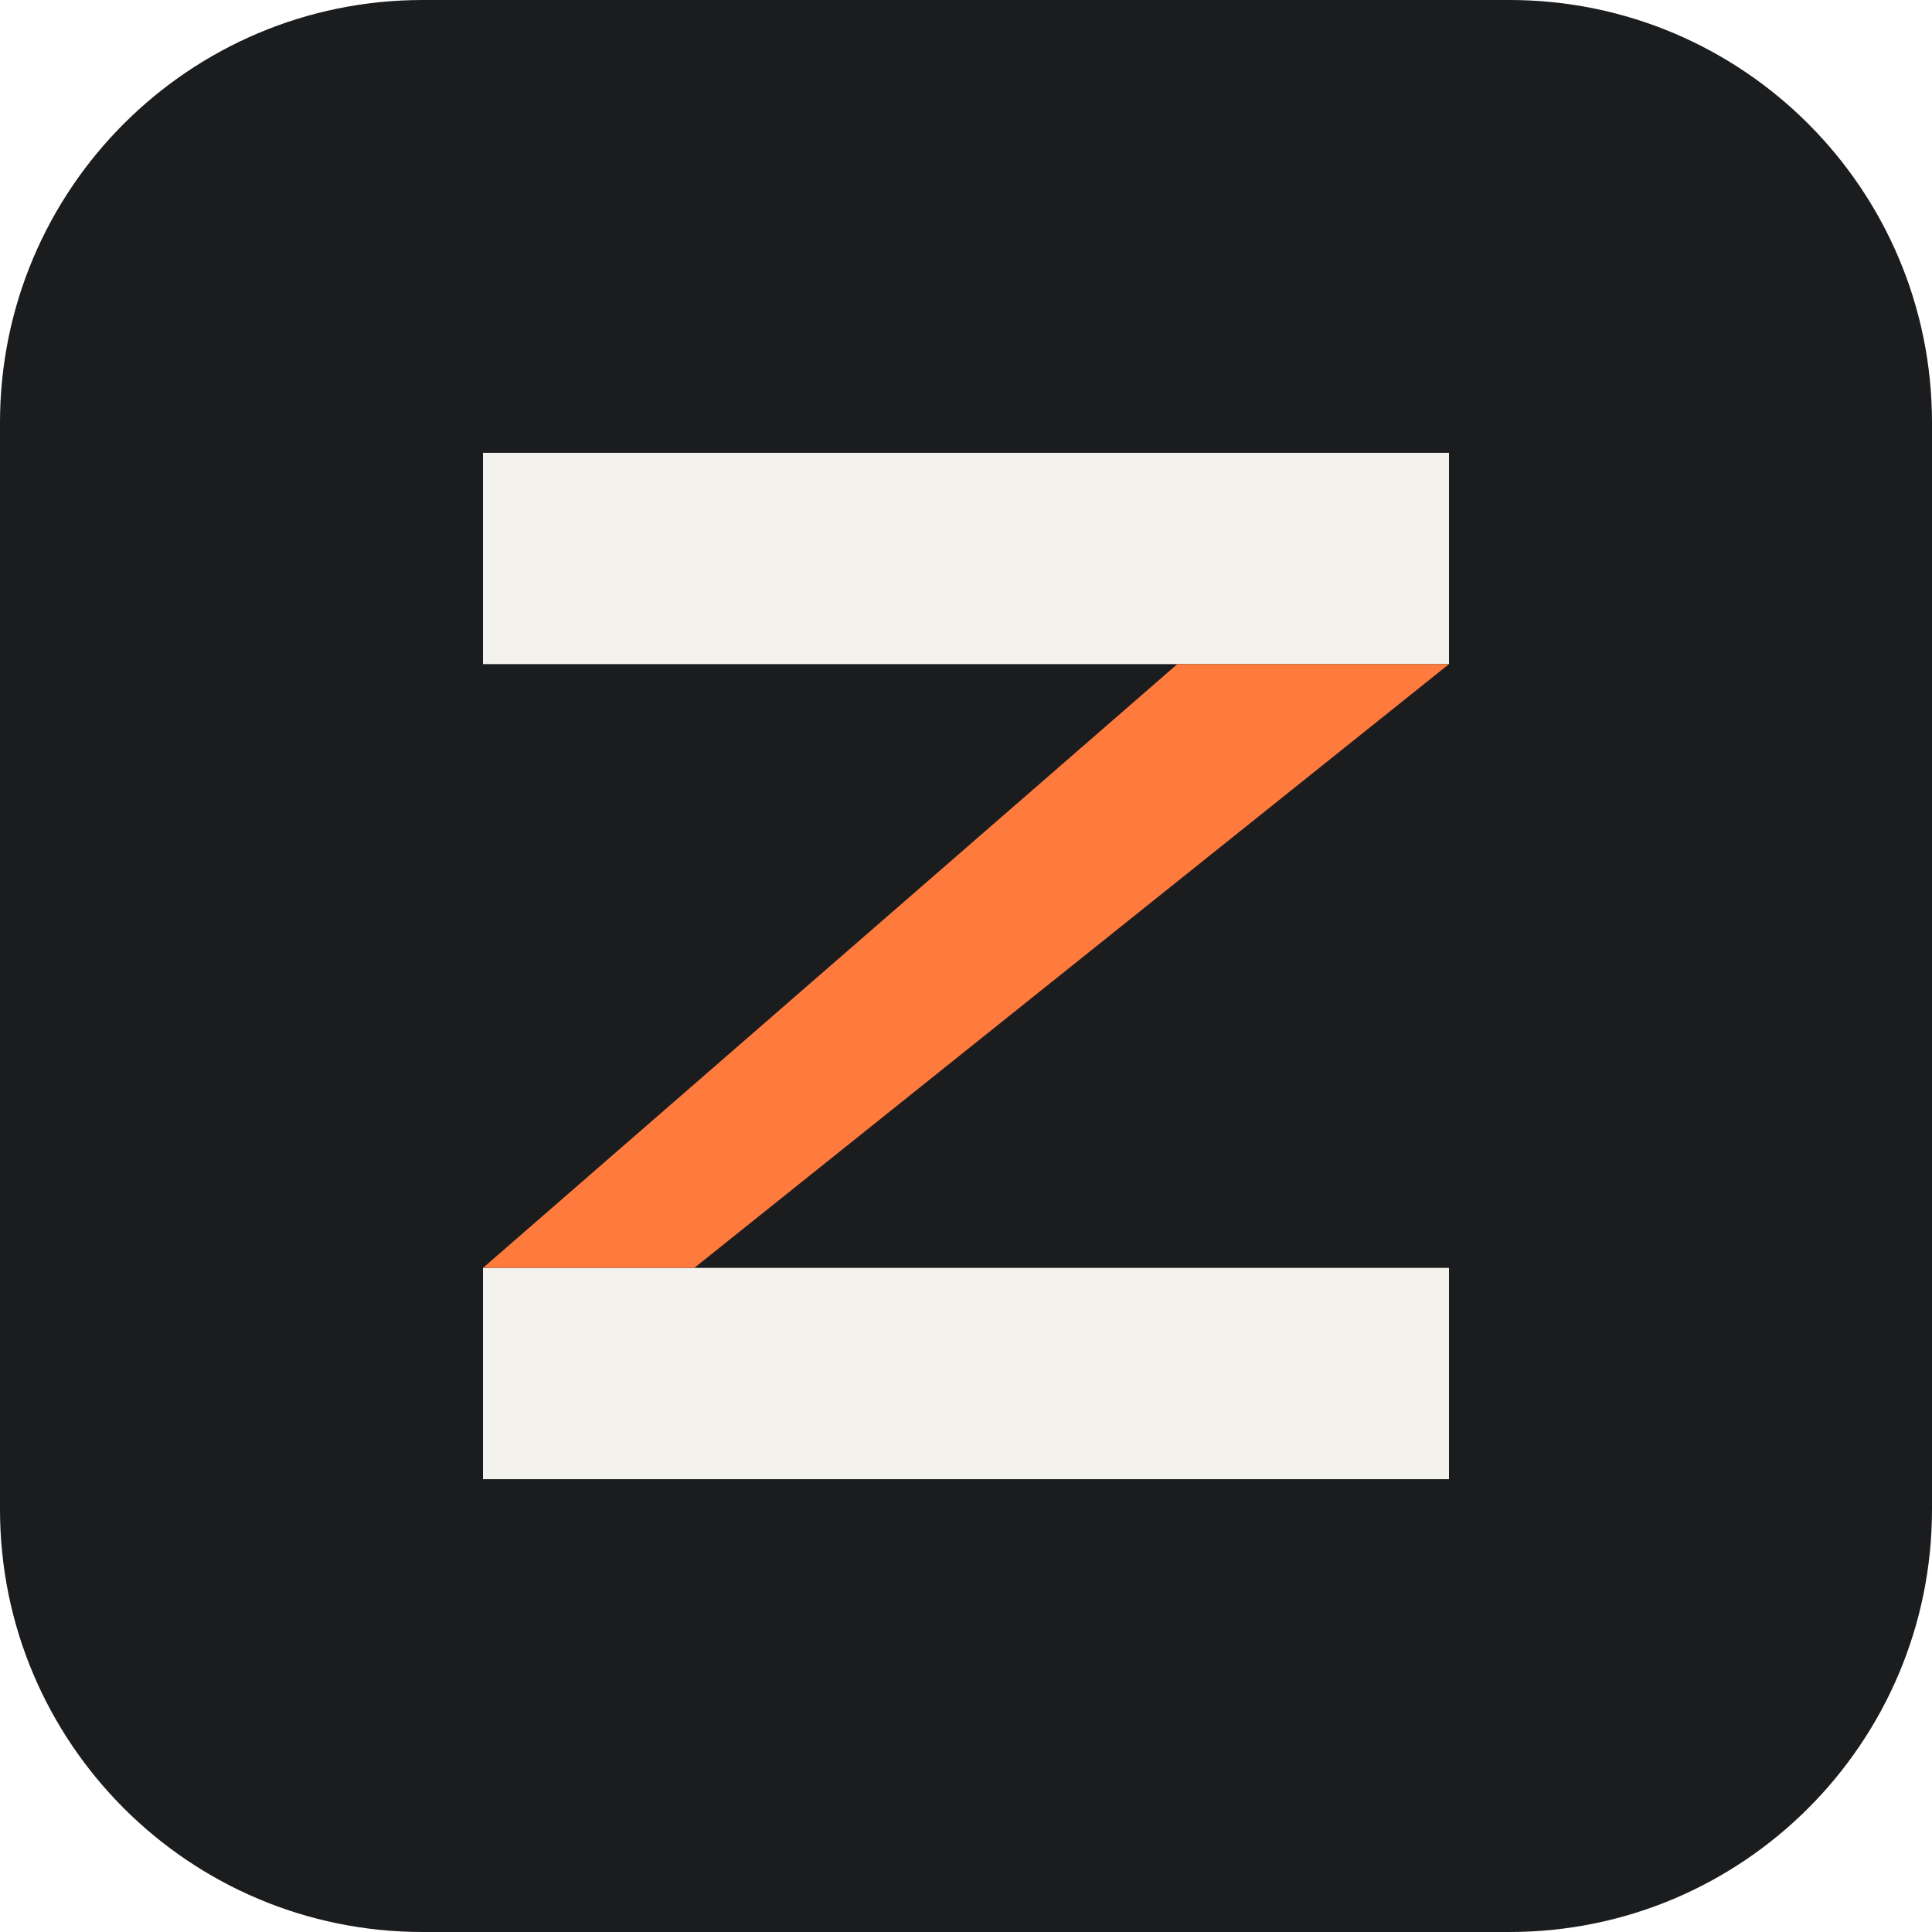
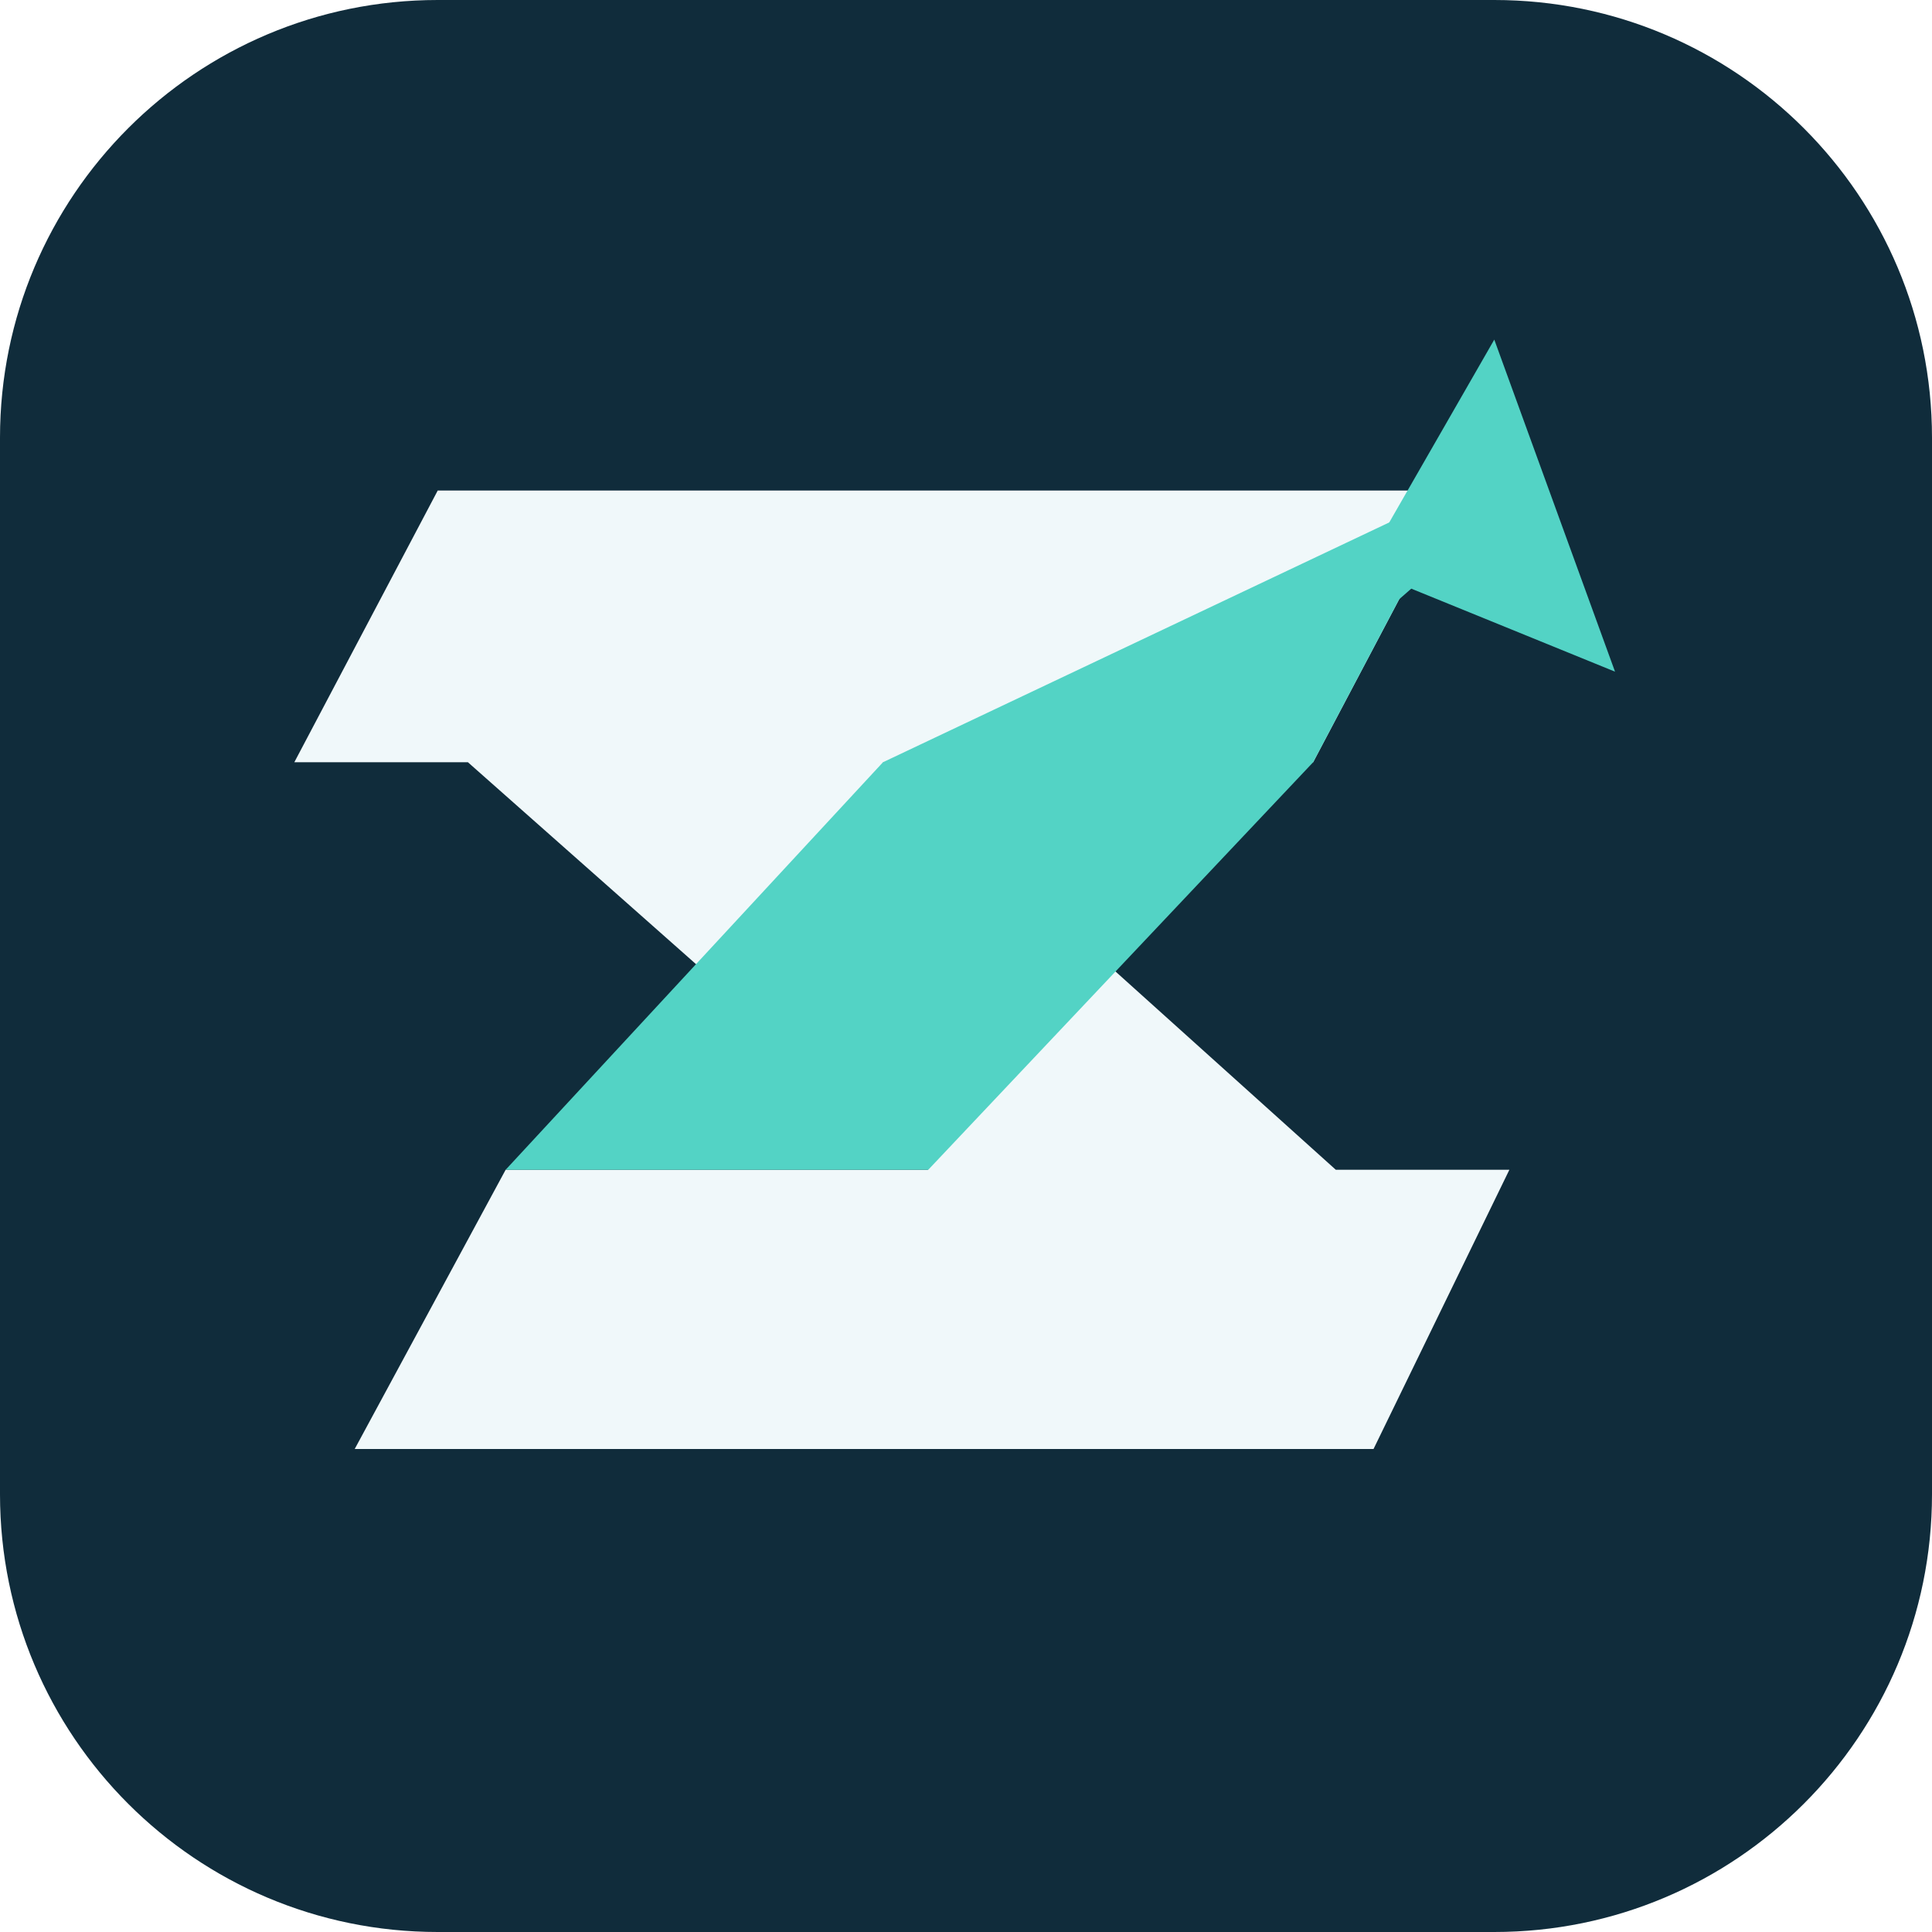
- <svg xmlns="http://www.w3.org/2000/svg" viewBox="0 0 64 64">
+ <svg xmlns="http://www.w3.org/2000/svg" viewBox="0 0 256 256">
  <g id="mark">
-     <rect width="64" height="64" rx="14" fill="#1b1c1e" />
-     <path d="M16 15h32v7H16zM16 42h32v7H16z" fill="#f4f2ec" />
-     <path d="M48 22 23 42H16L39 22z" fill="#ff7a3d" />
+     <rect width="256" height="256" rx="58" fill="#102c3b" />
+     <path d="M58 65H193L174 101H117L177 155H200L182 192H47L67 155H123L62 101H39Z" fill="#f0f8fa" />
+     <path d="M117 101 193 65 174 101 123 155 67 155Z" fill="#53d3c5" />
+     <path d="M198 45 214 89 187 78 171 92Z" fill="#53d3c5" />
  </g>
</svg>
